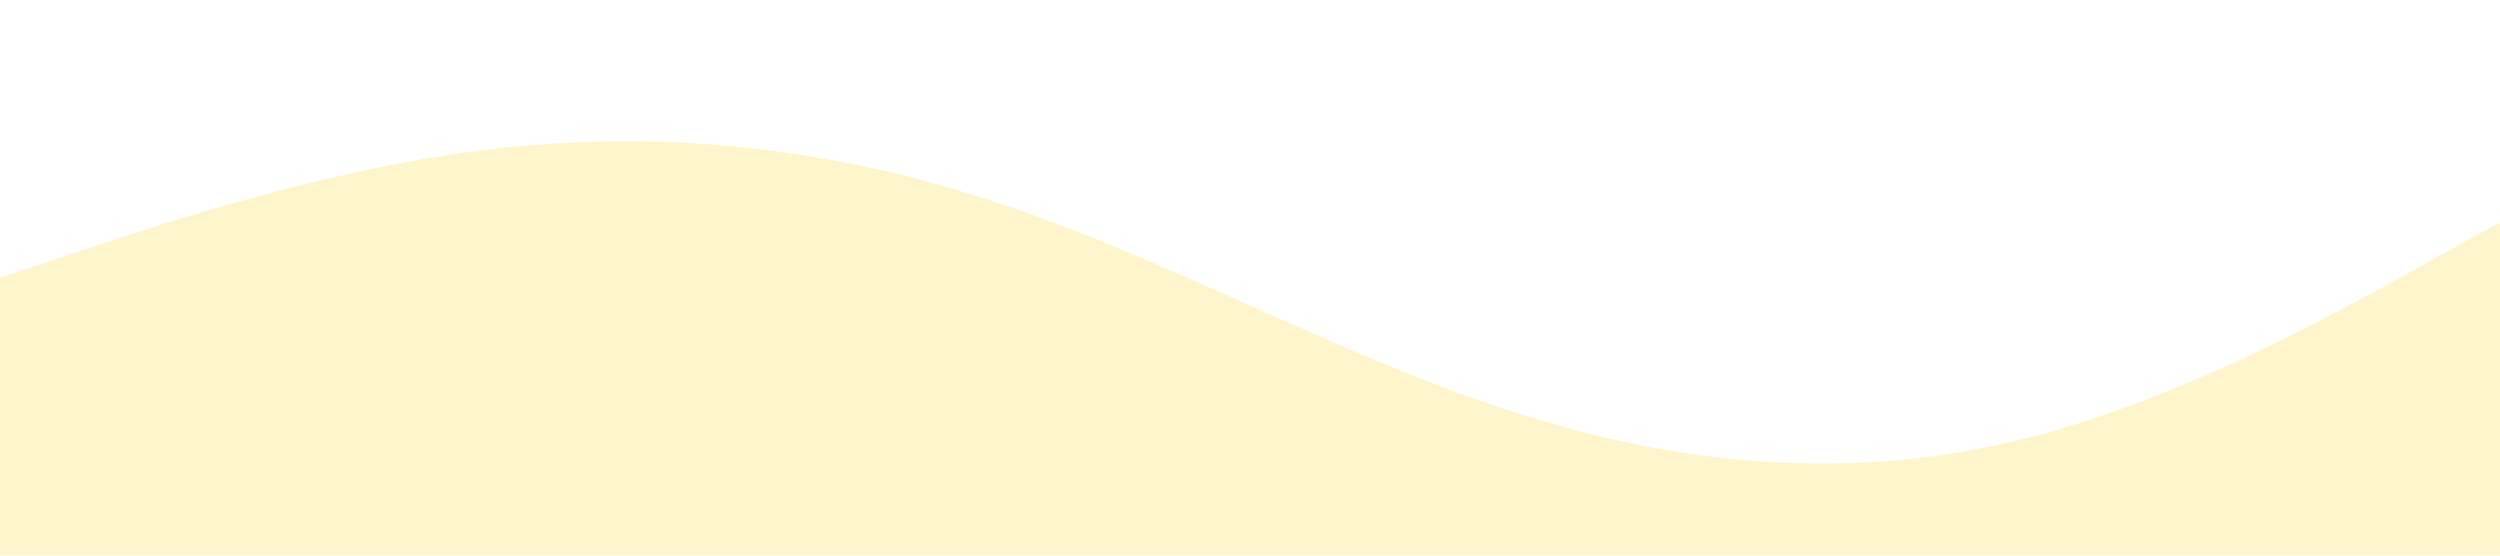
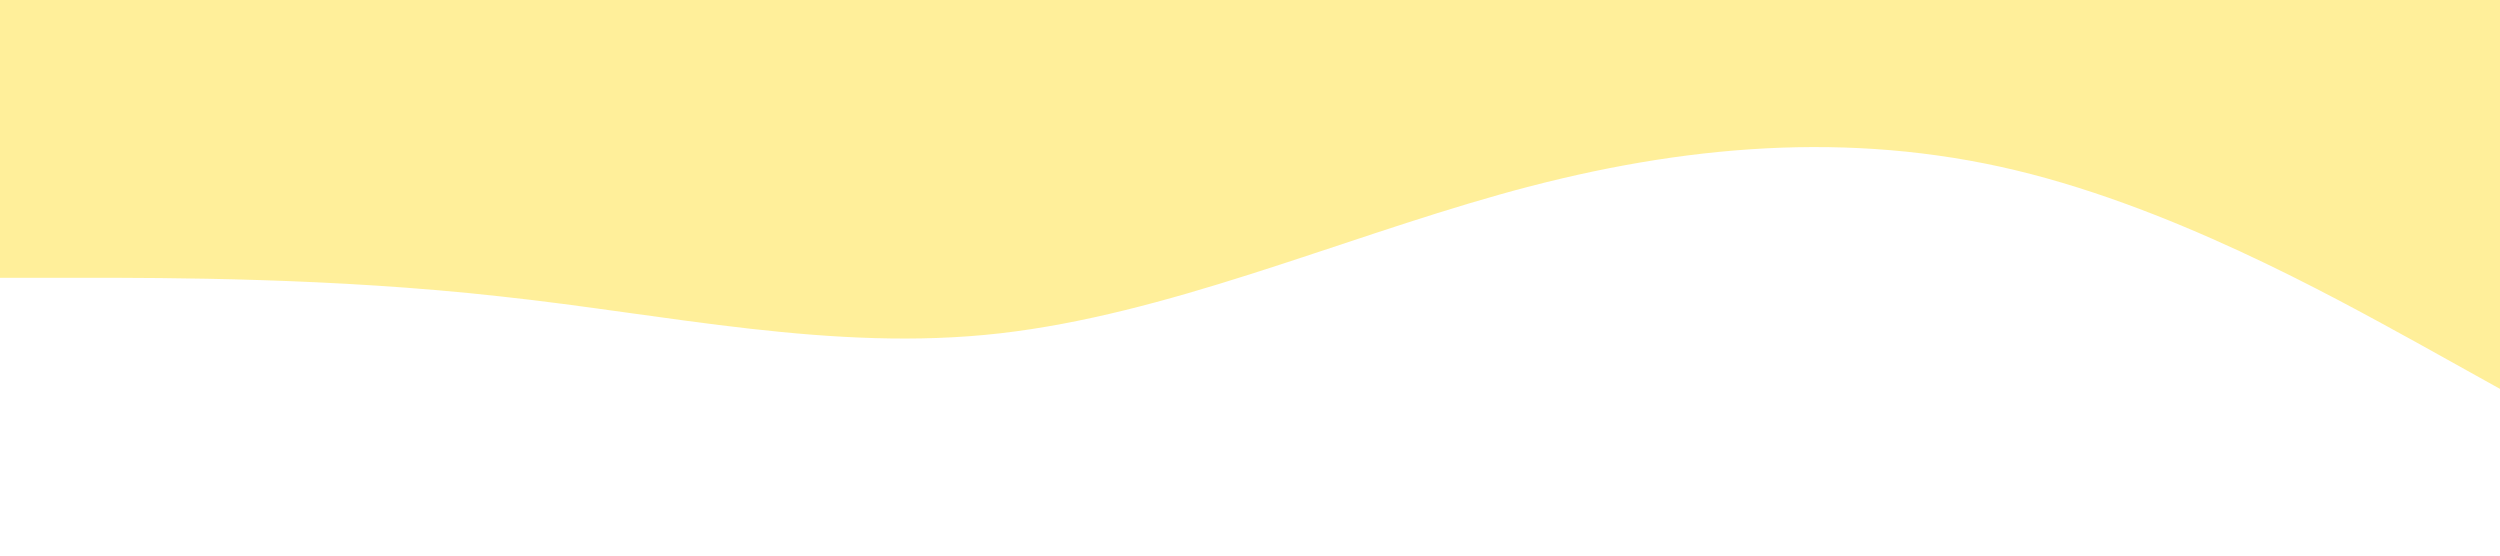
<svg xmlns="http://www.w3.org/2000/svg" viewBox="0 0 1440 320">
-   <path fill="#fff5cc" fill-opacity="1" d="M0,160L48,144C96,128,192,96,288,85.3C384,75,480,85,576,117.3C672,149,768,203,864,234.7C960,267,1056,277,1152,256C1248,235,1344,181,1392,154.7L1440,128L1440,320L1392,320C1344,320,1248,320,1152,320C1056,320,960,320,864,320C768,320,672,320,576,320C480,320,384,320,288,320C192,320,96,320,48,320L0,320Z" />
+   <path fill="#ffd803" fill-opacity="0.4" d="M0,160L48,160C96,160,192,160,288,170.7C384,181,480,203,576,192C672,181,768,139,864,112C960,85,1056,75,1152,96C1248,117,1344,171,1392,197.3L1440,224L1440,0L1392,0C1344,0,1248,0,1152,0C1056,0,960,0,864,0C768,0,672,0,576,0C480,0,384,0,288,0C192,0,96,0,48,0L0,0Z" />
</svg>
